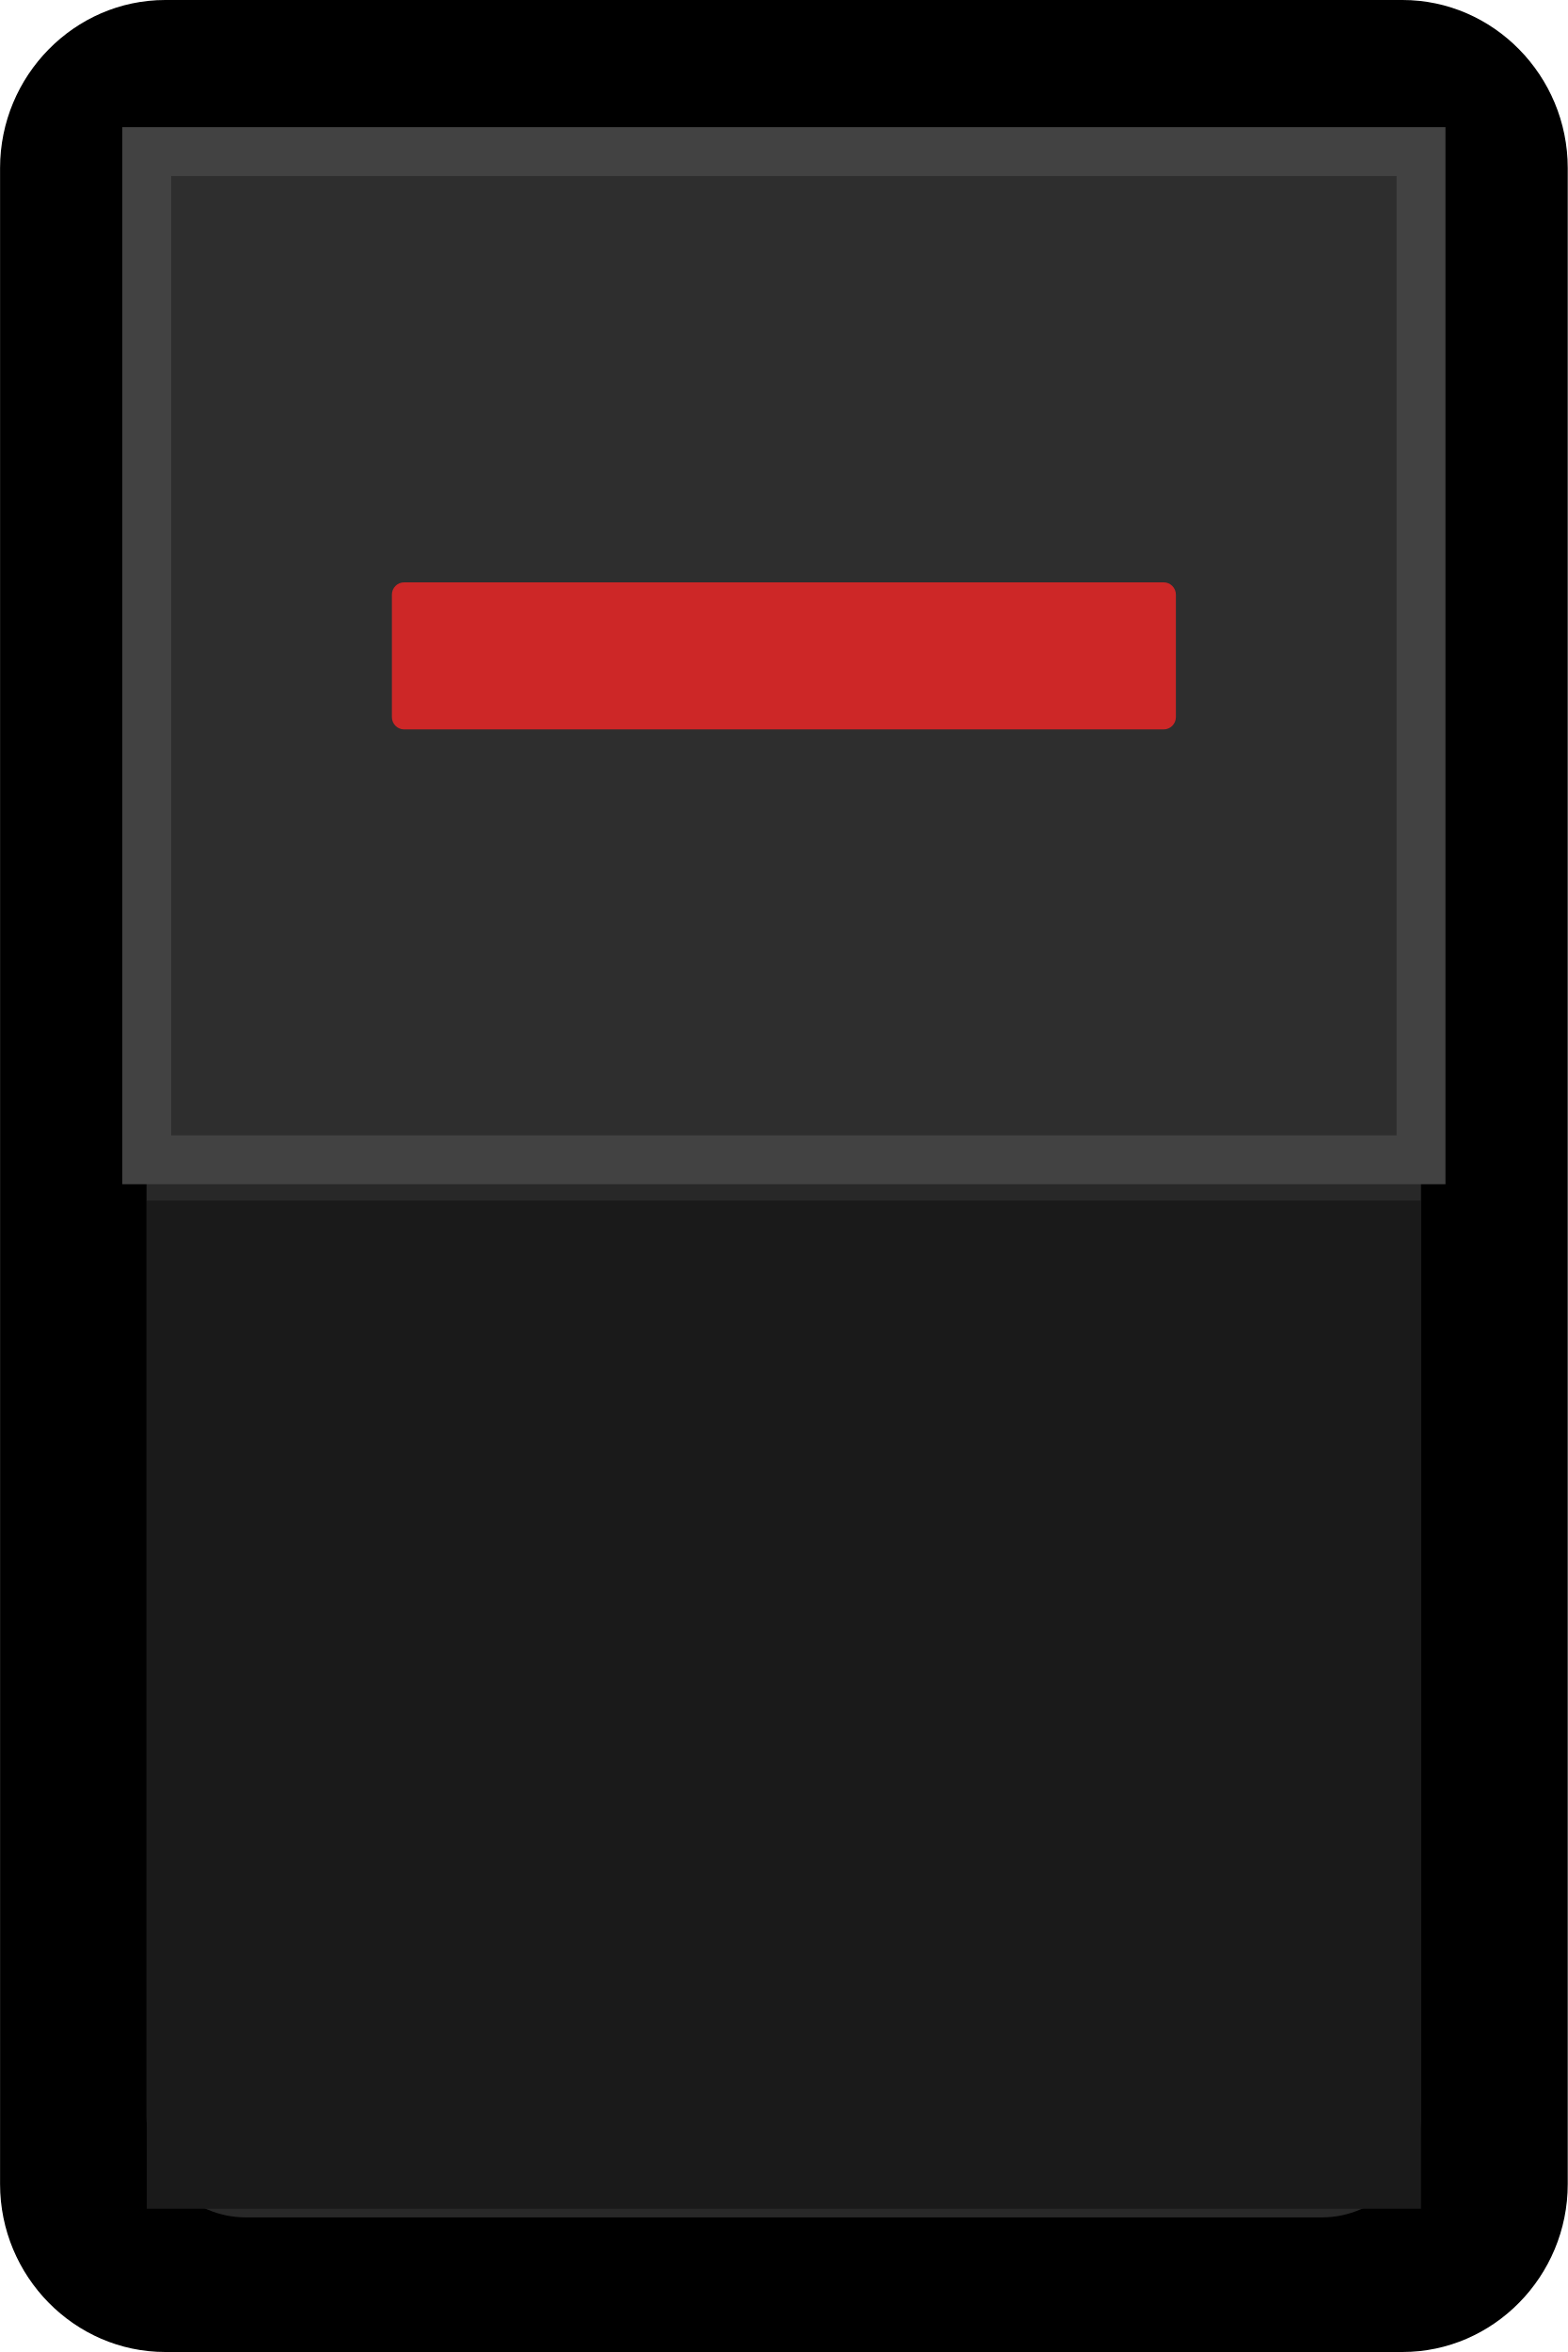
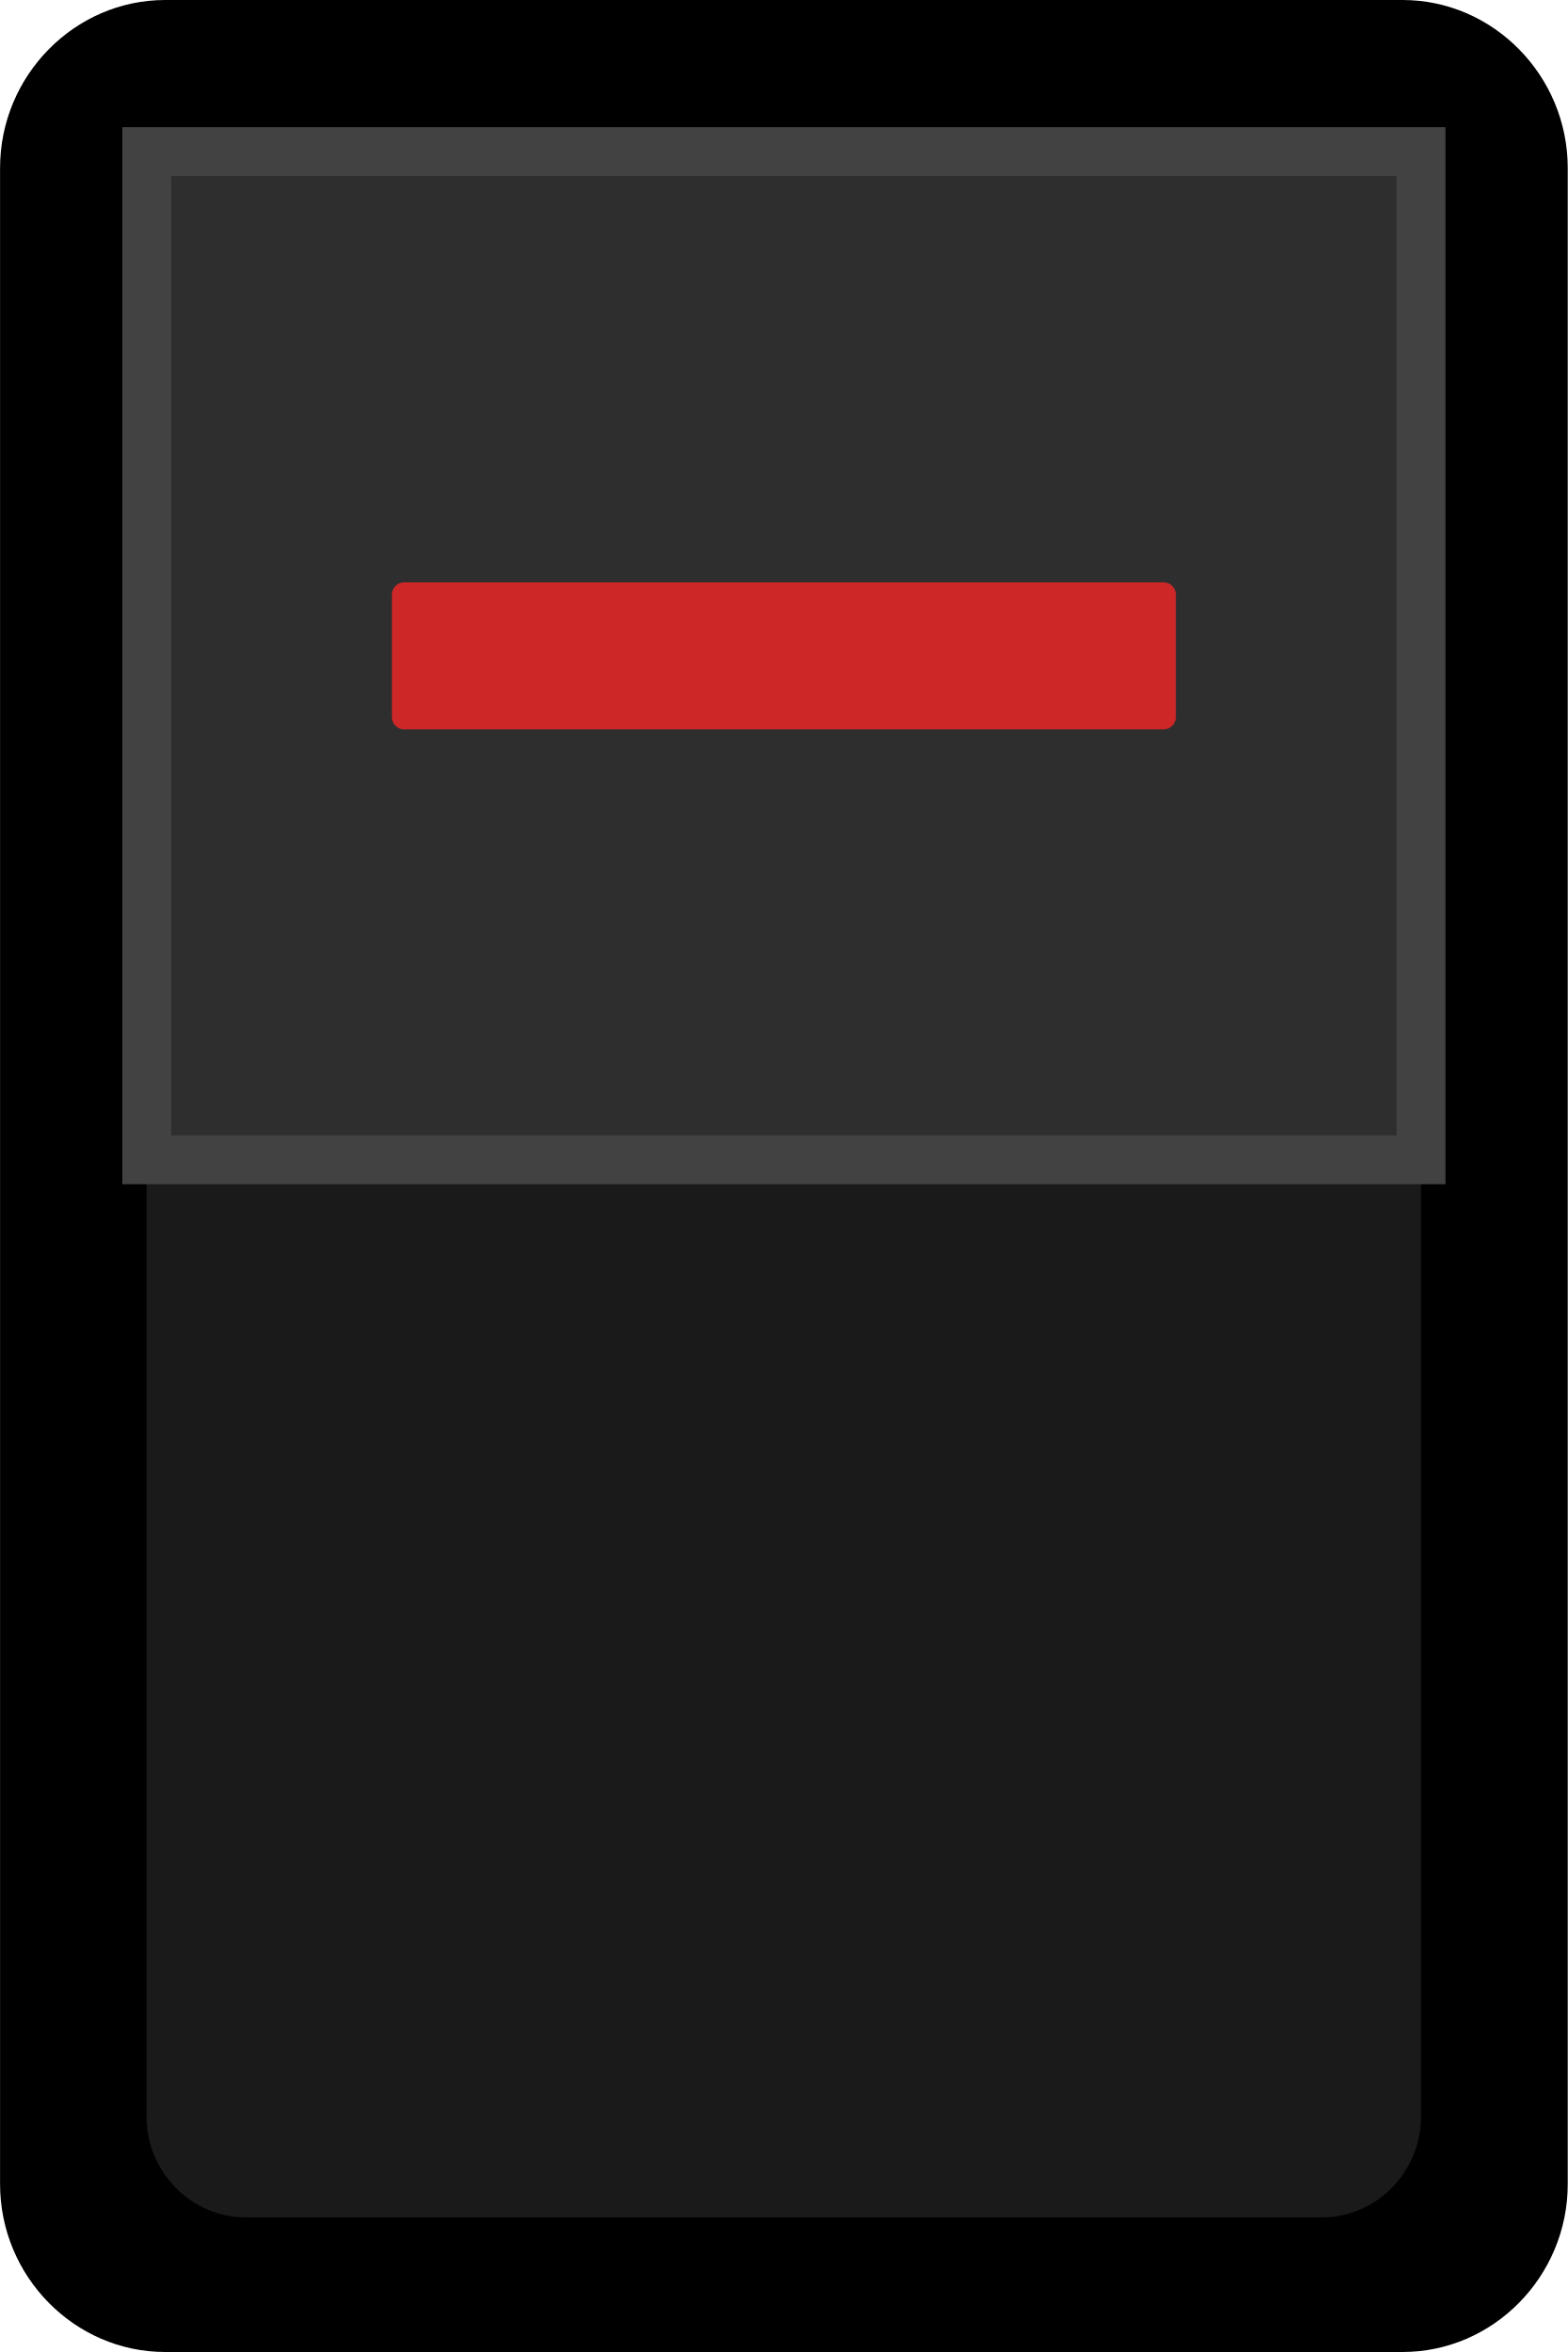
<svg xmlns="http://www.w3.org/2000/svg" width="16" height="24" viewBox="0 0 4.233 6.35" version="1.1" id="svg56722">
  <defs id="defs56716" />
  <g id="layer1" transform="translate(-30.16787,-64.48575)">
    <g style="stroke-width:1.282" id="g5827" transform="matrix(0.3145589,0,0,-0.3200282,30.16786,64.93955)">
      <path d="M 0,0 C 0,0.779 0.639,1.418 1.418,1.418 H 12.04 c 0.779,0 1.418,-0.639 1.418,-1.418 v -17.007 c 0,-0.779 -0.639,-1.417 -1.418,-1.417 H 1.418 C 0.639,-18.424 0,-17.786 0,-17.007 Z" style="fill:#000000;fill-opacity:1;fill-rule:nonzero;stroke:none;stroke-width:1.282" id="path5829" />
    </g>
-     <g id="g5839" style="fill:#282828;fill-opacity:1;stroke-width:1.282" transform="matrix(0.3145589,0,0,-0.3200282,-209.6857,438.5294)">
-       <g id="g5841" style="fill:#282828;fill-opacity:1;stroke-width:1.282">
-         <path d="m 764.617,1167.502 c -0.468,0 -0.852,-0.382 -0.852,-0.85 v 0 -15.724 c 0,-0.468 0.384,-0.851 0.852,-0.851 v 0 h 9.239 c 0.467,0 0.85,0.383 0.85,0.851 v 0 15.724 c 0,0.468 -0.383,0.85 -0.85,0.85 v 0 z" style="fill:#282828;fill-opacity:1;stroke:none;stroke-width:1.282" id="path5849" />
+     <g id="g5839" style="fill:#1a1a1a;fill-opacity:1;stroke-width:1.282" transform="matrix(0.3145589,0,0,-0.3200282,-209.6857,438.5294)">
+       <g id="g5841" style="fill:#1a1a1a;fill-opacity:1;stroke-width:1.282">
+         <path d="m 764.617,1167.502 c -0.468,0 -0.852,-0.382 -0.852,-0.85 v 0 -15.724 c 0,-0.468 0.384,-0.851 0.852,-0.851 v 0 h 9.239 c 0.467,0 0.85,0.383 0.85,0.851 v 0 15.724 c 0,0.468 -0.383,0.85 -0.85,0.85 v 0 z" style="fill:#1a1a1a;fill-opacity:1;stroke:none;stroke-width:1.282" id="path5849" />
      </g>
    </g>
    <path d="m 30.564,64.895 h 3.441 v 2.722 h -3.441 z" style="fill:#2e2e2e;fill-opacity:1;fill-rule:nonzero;stroke:#424242;stroke-width:0.132;stroke-opacity:1;stroke-miterlimit:4;stroke-dasharray:none" id="path5859" />
-     <path id="path1406" style="fill:#1a1a1a;fill-opacity:1;fill-rule:nonzero;stroke:none;stroke-width:0.407" d="m 30.564,67.727 h 3.441 v 2.722 h -3.441 z" />
    <rect ry="0.033" y="66.058" x="31.226" height="0.397" width="2.117" id="rect828" style="opacity:1;vector-effect:none;fill:#cd2727;fill-opacity:1;stroke:none;stroke-width:0.045;stroke-linecap:round;stroke-linejoin:miter;stroke-miterlimit:4;stroke-dasharray:none;stroke-dashoffset:0;stroke-opacity:1;paint-order:markers fill stroke" />
  </g>
</svg>
